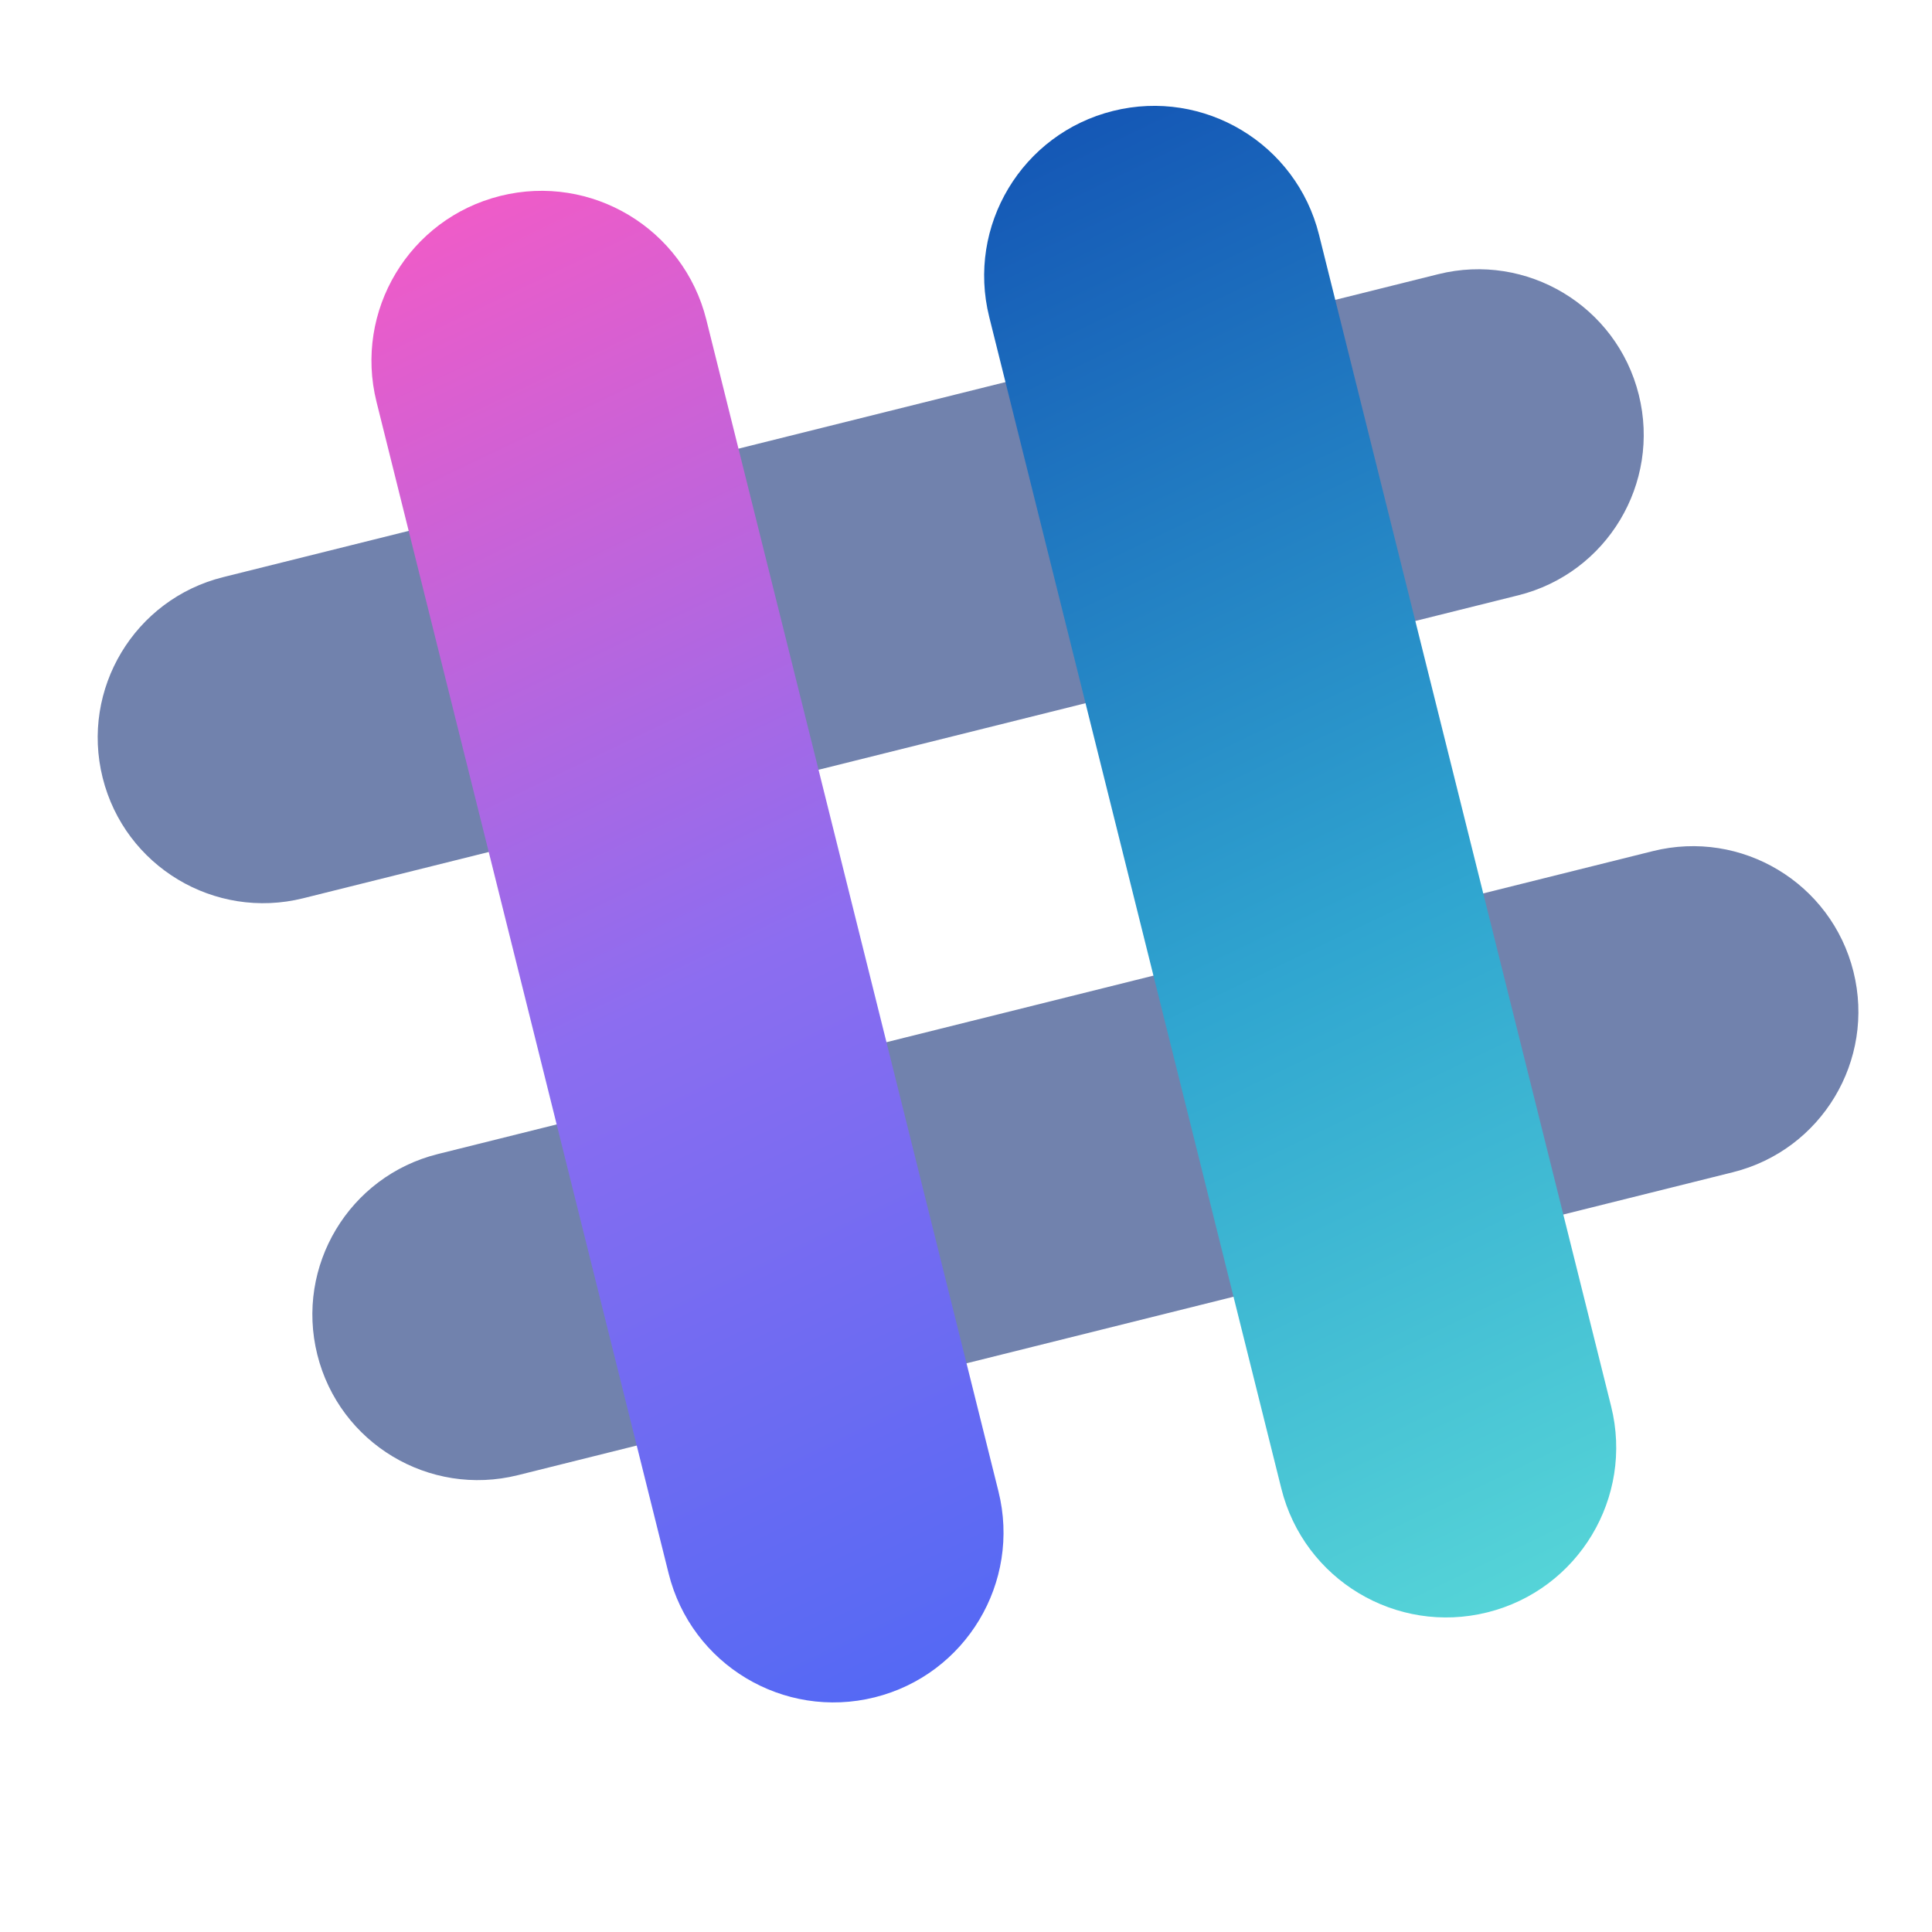
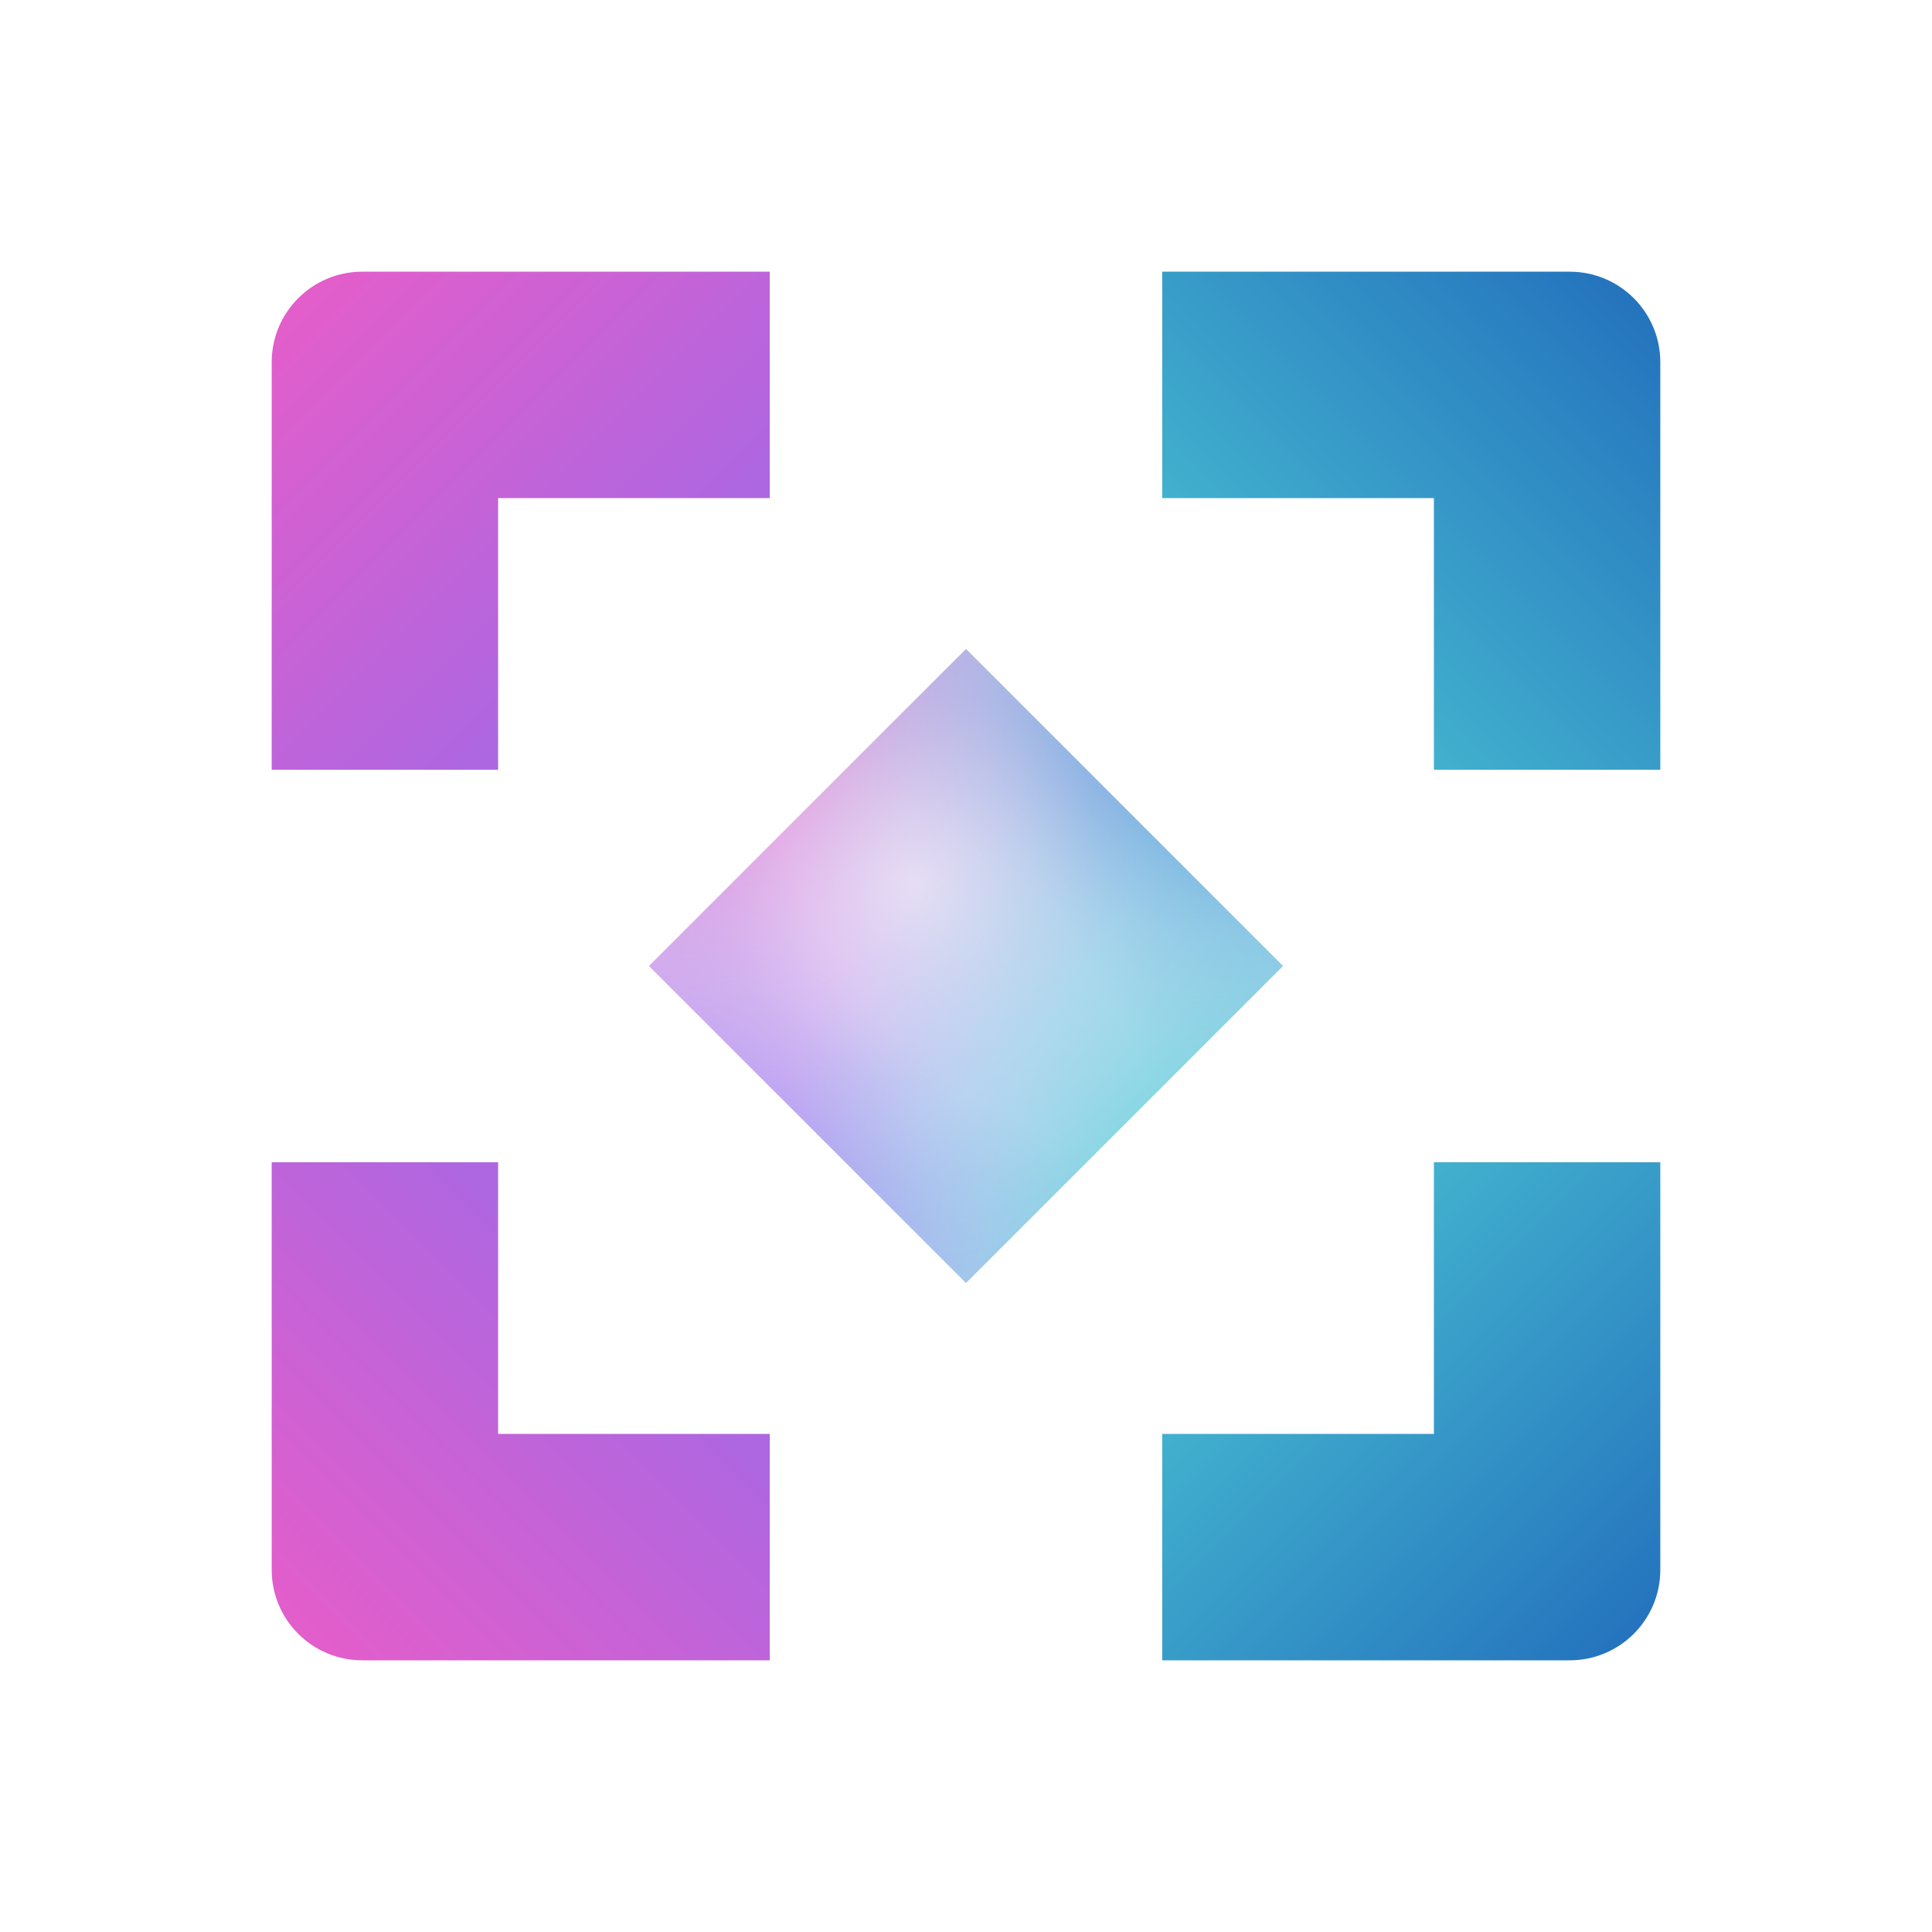
- <svg xmlns="http://www.w3.org/2000/svg" width="512" height="512" viewBox="40 50 432 412" fill="none">
+ <svg xmlns="http://www.w3.org/2000/svg" viewBox="0 0 256 256" width="256" height="256" role="img" aria-labelledby="t">
  <defs>
-     <linearGradient id="favLeft" x1="154" y1="88" x2="225" y2="432" gradientUnits="userSpaceOnUse">
-       <stop offset="0" stop-color="#F15BC7" />
-       <stop offset="0.52" stop-color="#8C6DF0" />
-       <stop offset="1" stop-color="#5269F4" />
+     <linearGradient id="dgBracket_light_tl" x1="36" y1="36" x2="102" y2="102" gradientUnits="userSpaceOnUse">
+       <stop offset="0" stop-color="#E75DC9" />
+       <stop offset="1" stop-color="#956BEB" />
    </linearGradient>
-     <linearGradient id="favRight" x1="291" y1="69" x2="362" y2="413" gradientUnits="userSpaceOnUse">
-       <stop offset="0" stop-color="#1456B5" />
-       <stop offset="0.56" stop-color="#30A6D0" />
-       <stop offset="1" stop-color="#57D6D8" />
+     <linearGradient id="dgBracket_light_tr" x1="220" y1="36" x2="154" y2="102" gradientUnits="userSpaceOnUse">
+       <stop offset="0" stop-color="#226FBC" />
+       <stop offset="1" stop-color="#4EC9D5" />
    </linearGradient>
+     <linearGradient id="dgBracket_light_br" x1="220" y1="220" x2="154" y2="154" gradientUnits="userSpaceOnUse">
+       <stop offset="0" stop-color="#226FBC" />
+       <stop offset="1" stop-color="#4EC9D5" />
+     </linearGradient>
+     <linearGradient id="dgBracket_light_bl" x1="36" y1="220" x2="102" y2="154" gradientUnits="userSpaceOnUse">
+       <stop offset="0" stop-color="#E75DC9" />
+       <stop offset="1" stop-color="#956BEB" />
+     </linearGradient>
+     <radialGradient id="dgCore_light_mag" cx="96" cy="96" r="58" gradientUnits="userSpaceOnUse">
+       <stop offset="0" stop-color="#D94FC2" stop-opacity="0.95" />
+       <stop offset="0.5" stop-color="#D94FC2" stop-opacity="0.42" />
+       <stop offset="1" stop-color="#D94FC2" stop-opacity="0" />
+     </radialGradient>
+     <radialGradient id="dgCore_light_vio" cx="96" cy="160" r="58" gradientUnits="userSpaceOnUse">
+       <stop offset="0" stop-color="#956BEB" stop-opacity="0.95" />
+       <stop offset="0.5" stop-color="#956BEB" stop-opacity="0.42" />
+       <stop offset="1" stop-color="#956BEB" stop-opacity="0" />
+     </radialGradient>
+     <radialGradient id="dgCore_light_azr" cx="160" cy="96" r="58" gradientUnits="userSpaceOnUse">
+       <stop offset="0" stop-color="#2C7FCC" stop-opacity="0.95" />
+       <stop offset="0.5" stop-color="#2C7FCC" stop-opacity="0.42" />
+       <stop offset="1" stop-color="#2C7FCC" stop-opacity="0" />
+     </radialGradient>
+     <radialGradient id="dgCore_light_cyn" cx="160" cy="160" r="58" gradientUnits="userSpaceOnUse">
+       <stop offset="0" stop-color="#4EC9D5" stop-opacity="0.95" />
+       <stop offset="0.5" stop-color="#4EC9D5" stop-opacity="0.42" />
+       <stop offset="1" stop-color="#4EC9D5" stop-opacity="0" />
+     </radialGradient>
+     <radialGradient id="dgCore_light_glow" cx="121" cy="117" r="52" gradientUnits="userSpaceOnUse">
+       <stop offset="0" stop-color="#FFFFFF" stop-opacity="0.62" />
+       <stop offset="0.5" stop-color="#F4F7FF" stop-opacity="0.24" />
+       <stop offset="1" stop-color="#F4F7FF" stop-opacity="0" />
+     </radialGradient>
  </defs>
-   <rect x="54" y="178" width="354" height="74" rx="37" transform="rotate(-14 54 178)" fill="#7182AD" />
-   <rect x="102" y="307" width="354" height="74" rx="37" transform="rotate(-14 102 307)" fill="#7182AD" />
-   <rect x="115" y="93" width="76" height="346" rx="38" transform="rotate(-14 115 93)" fill="url(#favLeft)" />
-   <rect x="252" y="74" width="76" height="346" rx="38" transform="rotate(-14 252 74)" fill="url(#favRight)" />
+   <g transform="">
+     <path fill="url(#dgBracket_light_tl)" d="M36 102V48A12 12 0 0 1 48 36H102V66H66V102Z" />
+     <path fill="url(#dgBracket_light_tr)" d="M154 36H208A12 12 0 0 1 220 48V102H190V66H154Z" />
+     <path fill="url(#dgBracket_light_br)" d="M220 154V208A12 12 0 0 1 208 220H154V190H190V154Z" />
+     <path fill="url(#dgBracket_light_bl)" d="M102 220H48A12 12 0 0 1 36 208V154H66V190H102Z" />
+     <path fill="#F4F7FF" d="M128 86L170 128L128 170L86 128Z" />
+     <path fill="url(#dgCore_light_mag)" d="M128 86L170 128L128 170L86 128Z" />
+     <path fill="url(#dgCore_light_vio)" d="M128 86L170 128L128 170L86 128Z" />
+     <path fill="url(#dgCore_light_azr)" d="M128 86L170 128L128 170L86 128Z" />
+     <path fill="url(#dgCore_light_cyn)" d="M128 86L170 128L128 170L86 128Z" />
+     <path fill="url(#dgCore_light_glow)" d="M128 86L170 128L128 170L86 128Z" />
+   </g>
</svg>
